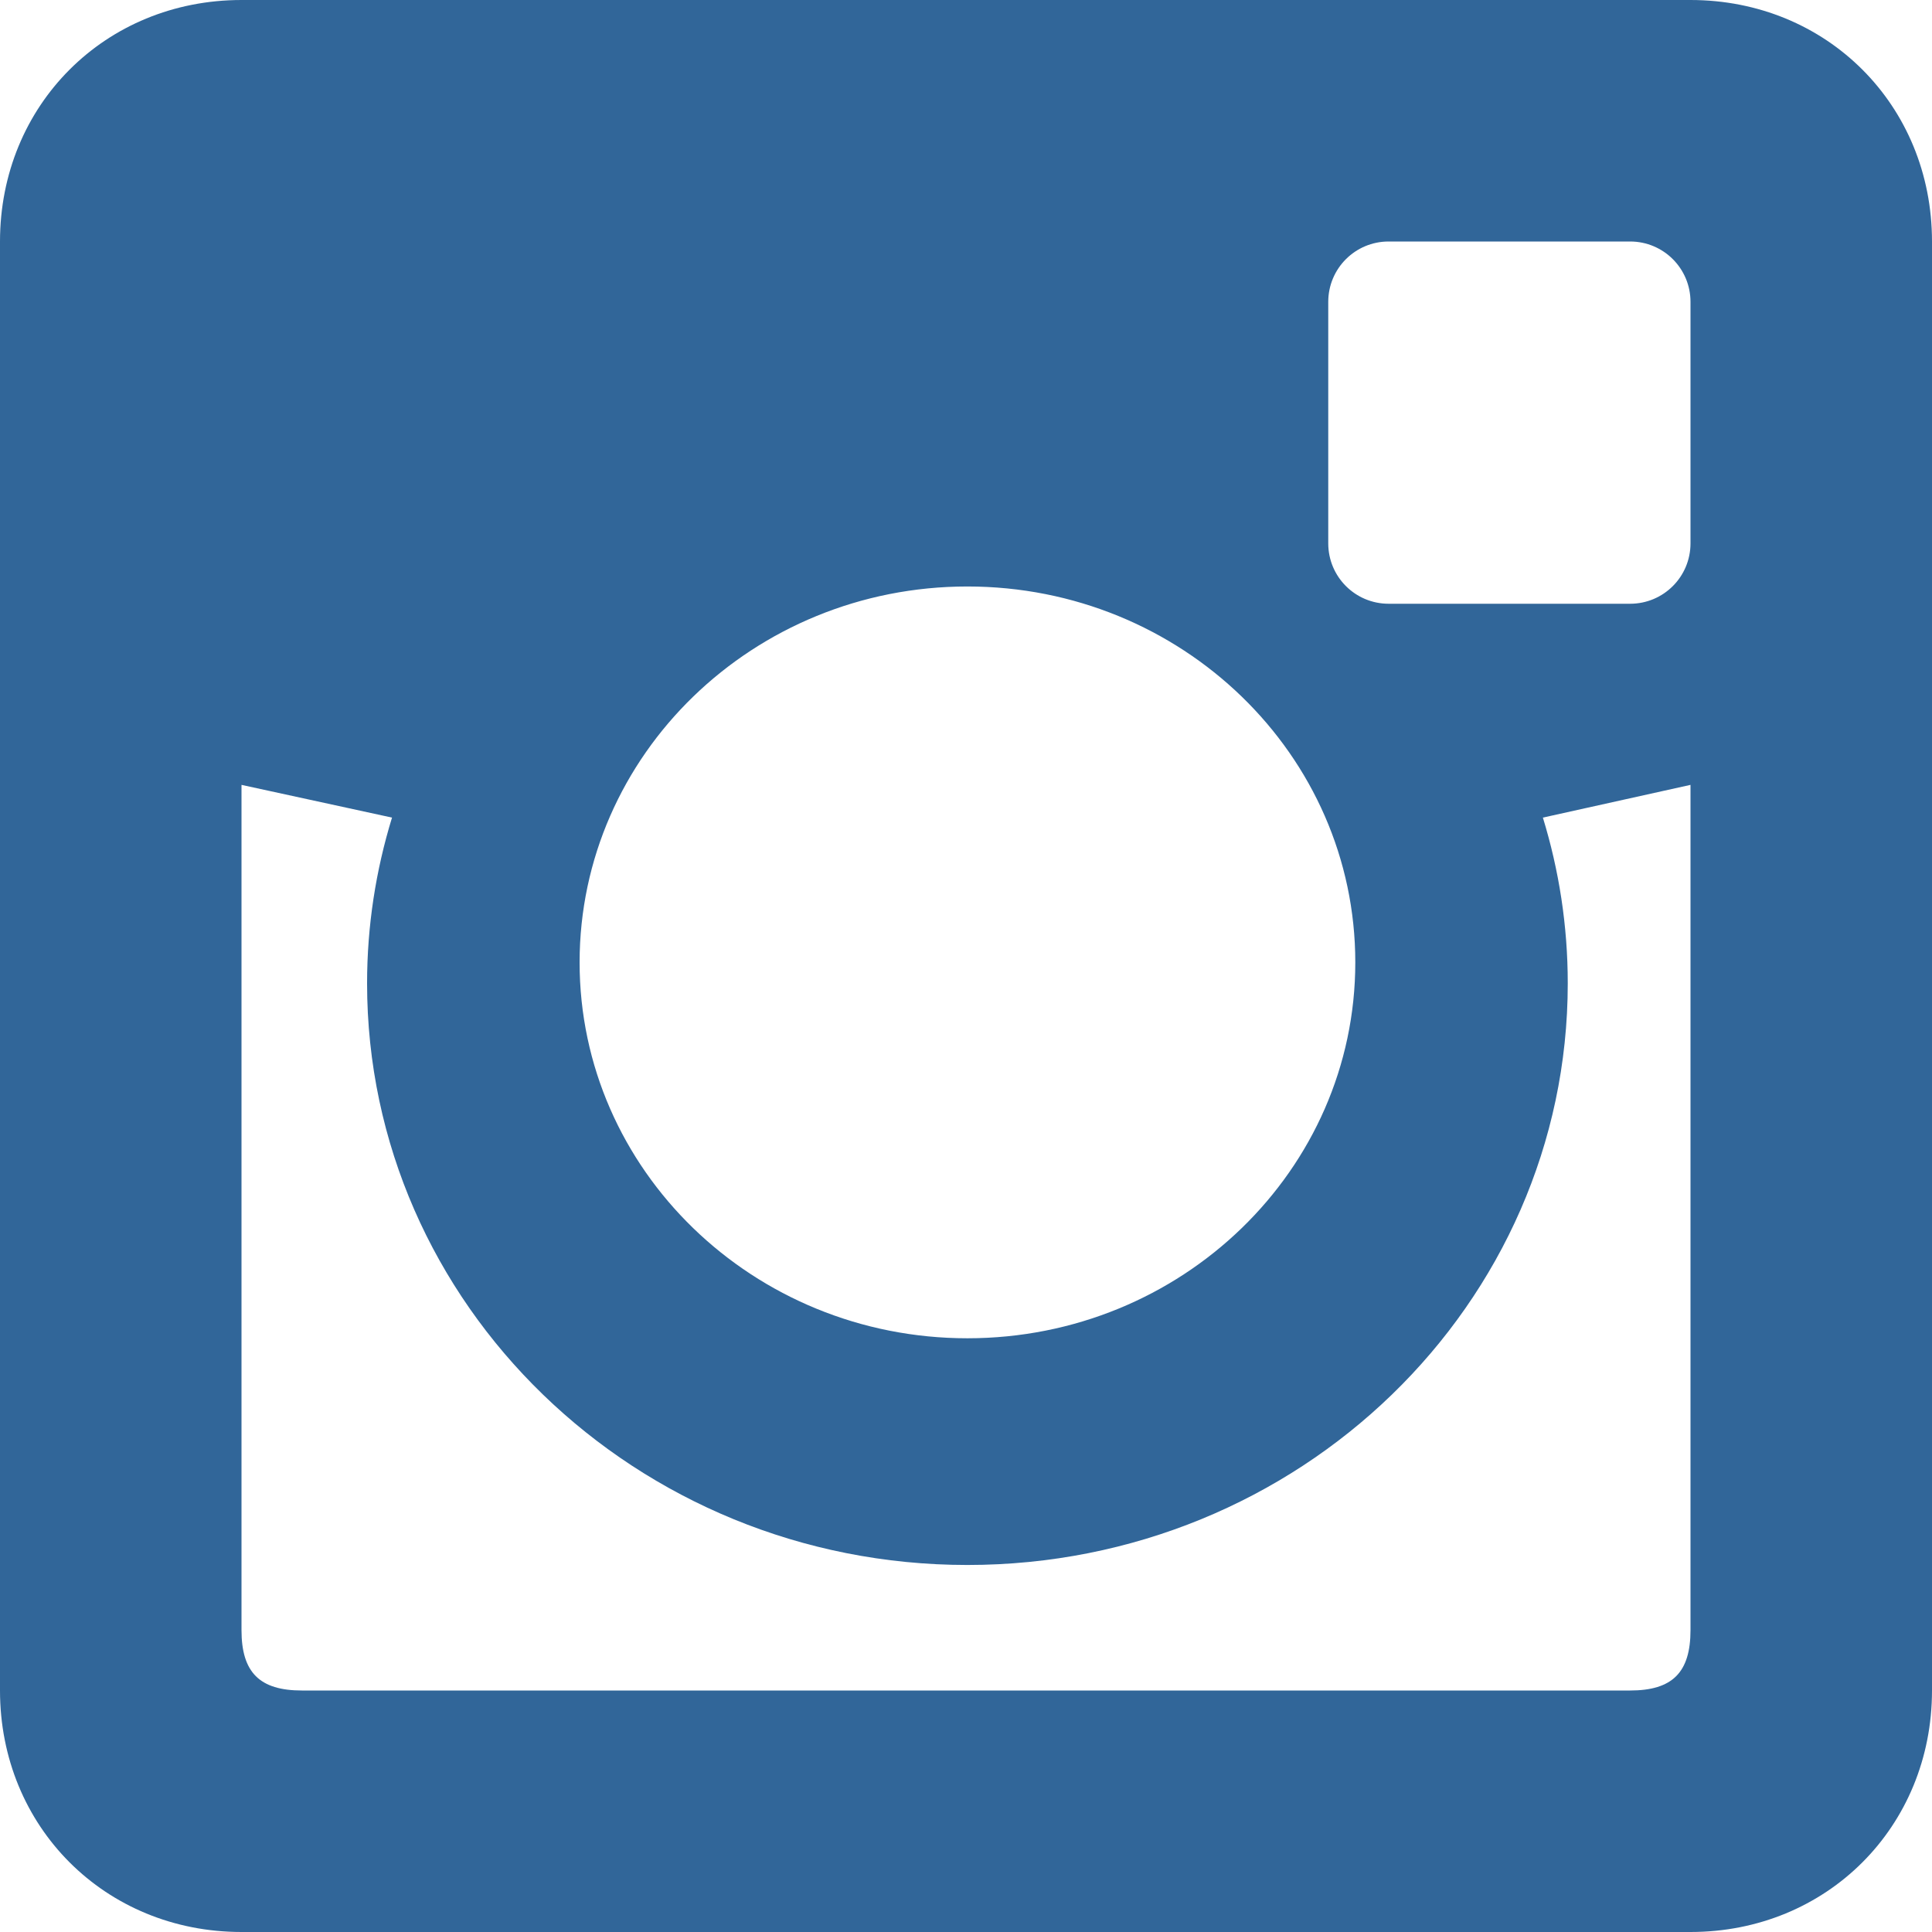
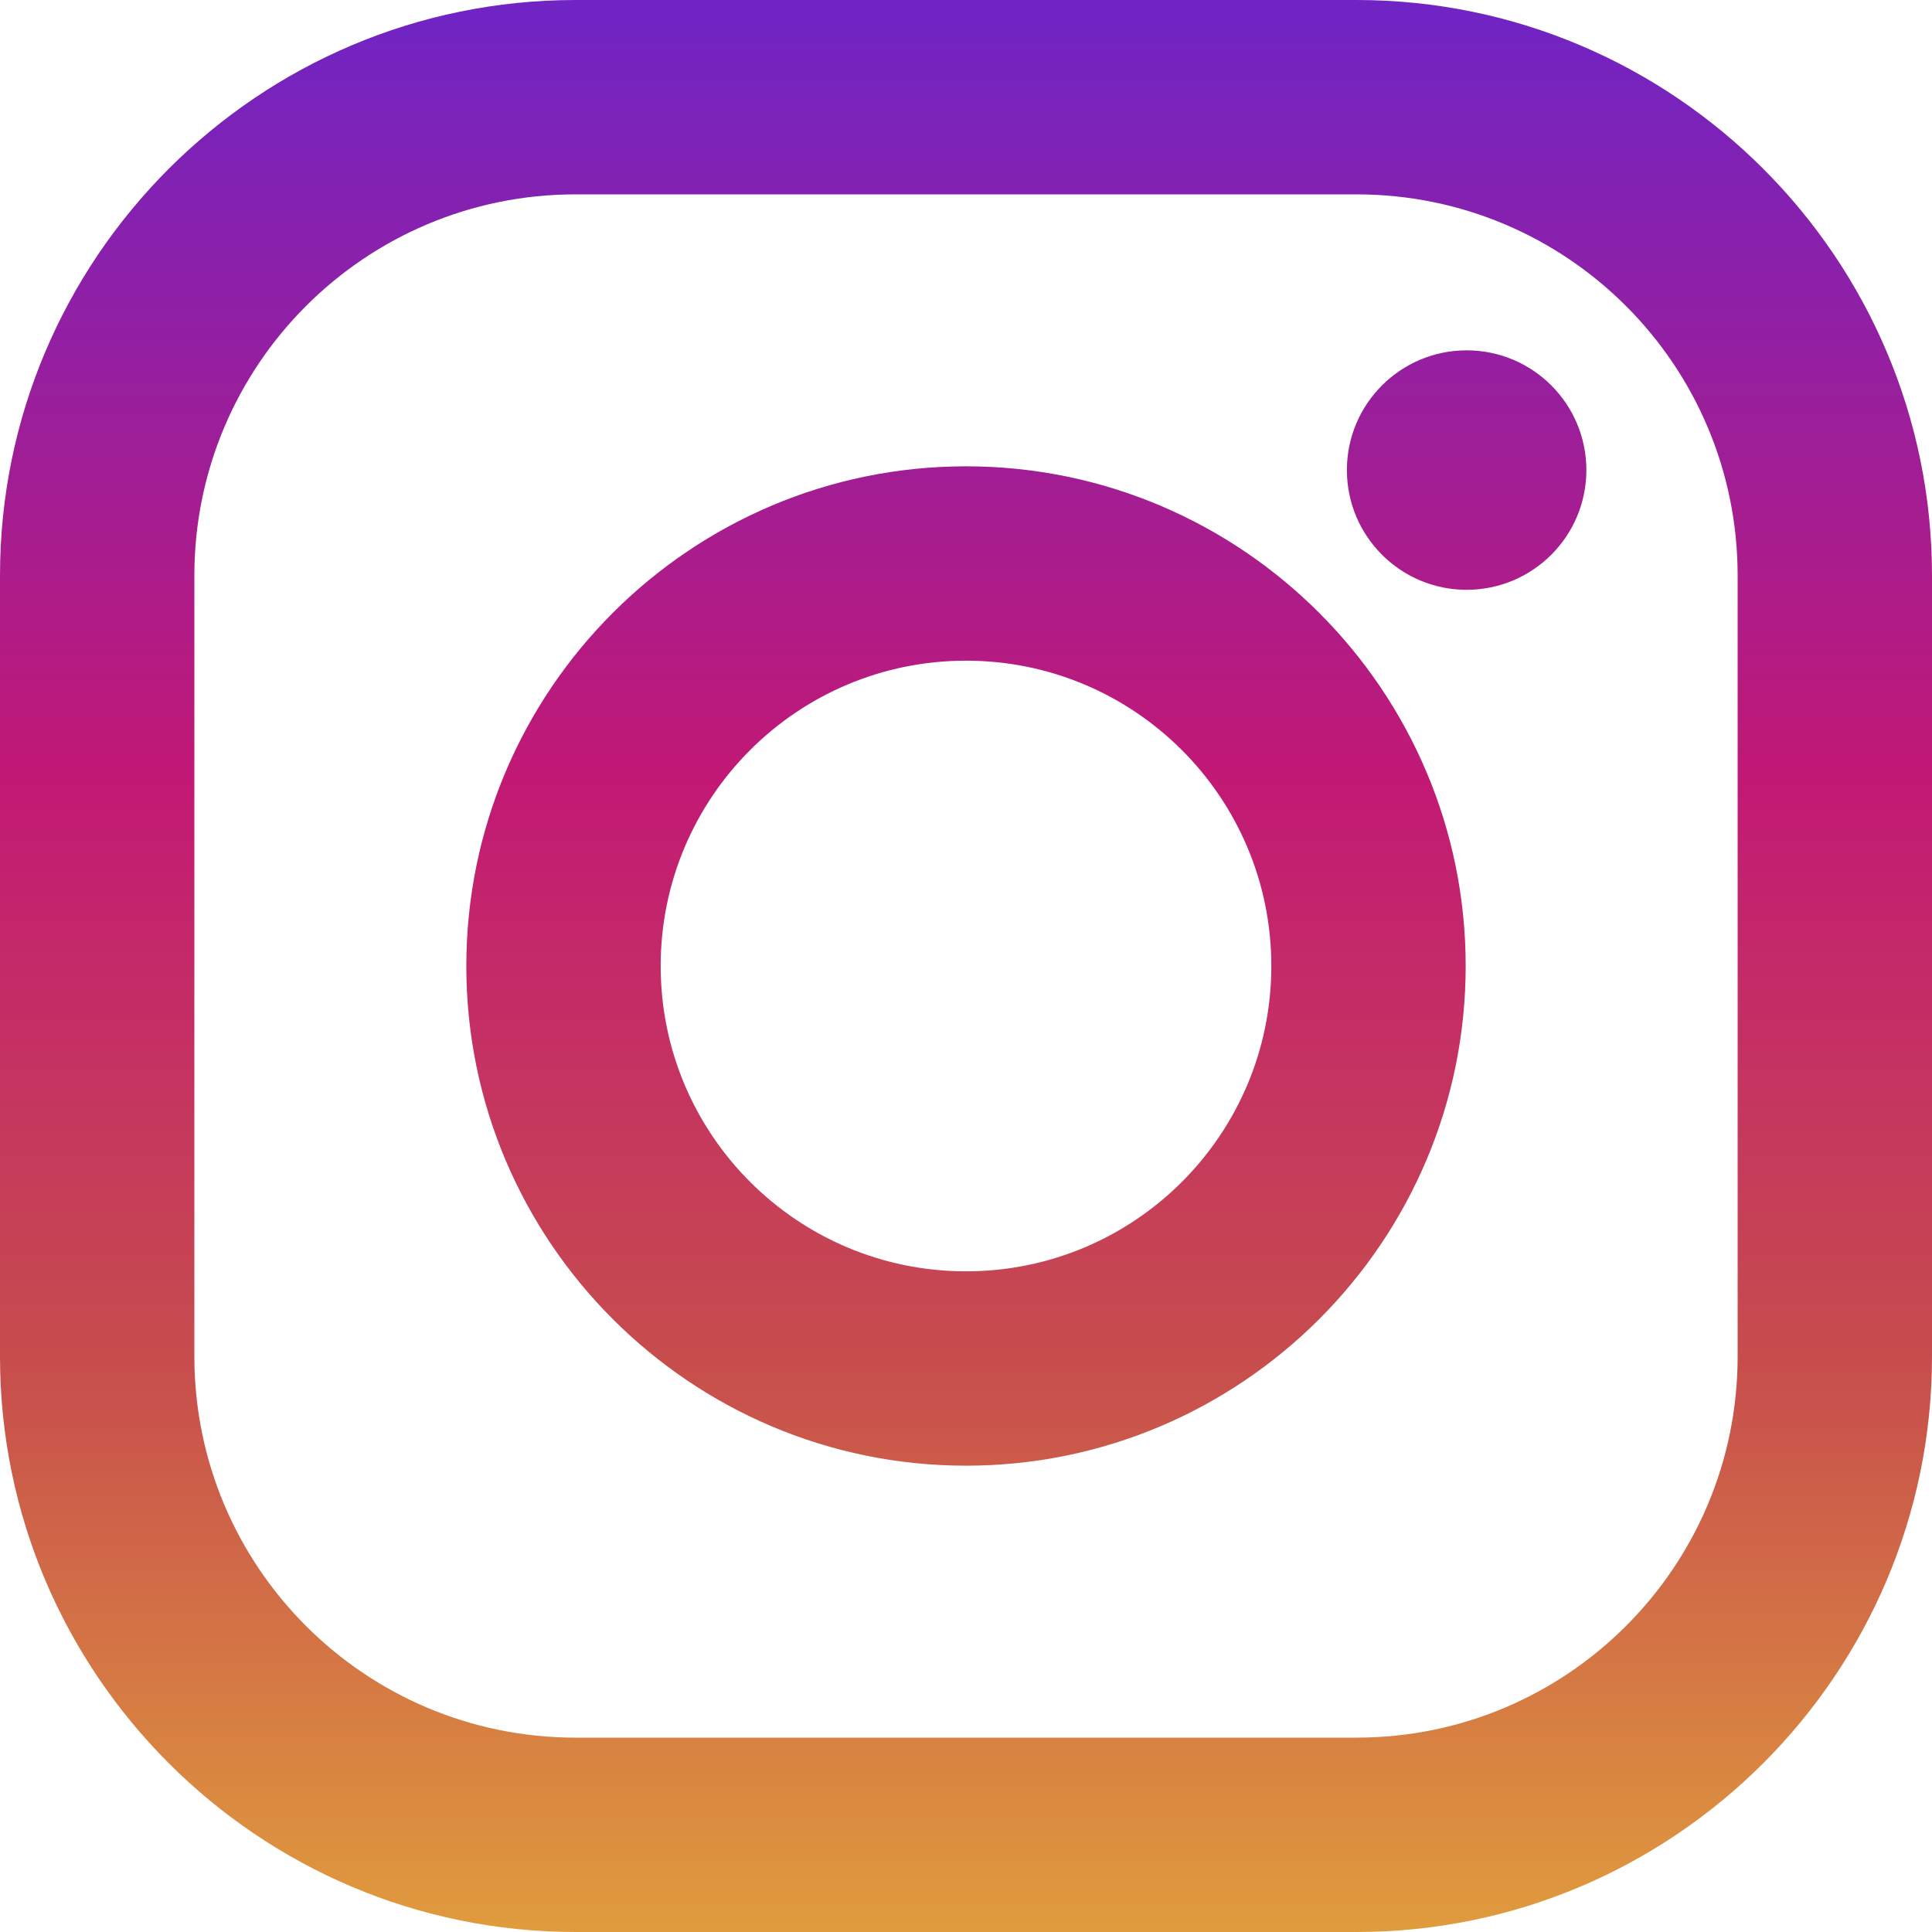
- <svg xmlns="http://www.w3.org/2000/svg" enable-background="new 0 0 32 32" height="32px" id="Layer_1" version="1.0" viewBox="0 0 32 32" width="32px" xml:space="preserve">
-   <path d="M28,0H4C1.741,0,0,1.741,0,4v24c0,2.258,1.741,4,4,4h24c2.258,0,4-1.742,4-4V4C32,1.741,30.258,0,28,0z   M16.023,9.714c3.549,0,6.425,2.787,6.425,6.226c0,3.437-2.876,6.226-6.425,6.226c-3.546,0-6.423-2.789-6.423-6.226  C9.601,12.501,12.478,9.714,16.023,9.714z M28,27c0,0.701-0.3,1-1,1H5c-0.699,0-1-0.299-1-1V13l2.493,0.542  c-0.267,0.87-0.413,1.79-0.413,2.745c0,5.318,4.454,9.634,9.943,9.634c5.492,0,9.944-4.315,9.944-9.634  c0-0.955-0.145-1.875-0.412-2.745L28,13V27z M28,9c0,0.553-0.447,1-1,1h-4c-0.553,0-1-0.447-1-1V5c0-0.553,0.447-1,1-1h4  c0.553,0,1,0.447,1,1V9z" fill="#316699" />
-   <g />
-   <g />
-   <g />
-   <g />
-   <g />
-   <g />
+ <svg xmlns="http://www.w3.org/2000/svg" version="1.1" id="Layer_1" x="0px" y="0px" viewBox="0 0 551.034 551.034" style="enable-background:new 0 0 551.034 551.034;" xml:space="preserve">
+   <g id="XMLID_13_">
+     <linearGradient id="XMLID_2_" gradientUnits="userSpaceOnUse" x1="275.517" y1="4.571" x2="275.517" y2="549.72" gradientTransform="matrix(1 0 0 -1 0 554)">
+       <stop offset="0" style="stop-color:#E09B3D" />
+       <stop offset="0.3" style="stop-color:#C74C4D" />
+       <stop offset="0.6" style="stop-color:#C21975" />
+       <stop offset="1" style="stop-color:#7024C4" />
+     </linearGradient>
+     <path id="XMLID_17_" style="fill:url(#XMLID_2_);" d="M386.878,0H164.156C73.64,0,0,73.64,0,164.156v222.722   c0,90.516,73.64,164.156,164.156,164.156h222.722c90.516,0,164.156-73.64,164.156-164.156V164.156   C551.033,73.64,477.393,0,386.878,0z M495.6,386.878c0,60.045-48.677,108.722-108.722,108.722H164.156   c-60.045,0-108.722-48.677-108.722-108.722V164.156c0-60.046,48.677-108.722,108.722-108.722h222.722   c60.045,0,108.722,48.676,108.722,108.722L495.6,386.878L495.6,386.878z" />
+     <linearGradient id="XMLID_3_" gradientUnits="userSpaceOnUse" x1="275.517" y1="4.571" x2="275.517" y2="549.72" gradientTransform="matrix(1 0 0 -1 0 554)">
+       <stop offset="0" style="stop-color:#E09B3D" />
+       <stop offset="0.3" style="stop-color:#C74C4D" />
+       <stop offset="0.6" style="stop-color:#C21975" />
+       <stop offset="1" style="stop-color:#7024C4" />
+     </linearGradient>
+     <path id="XMLID_81_" style="fill:url(#XMLID_3_);" d="M275.517,133C196.933,133,133,196.933,133,275.516   s63.933,142.517,142.517,142.517S418.034,354.1,418.034,275.516S354.101,133,275.517,133z M275.517,362.6   c-48.095,0-87.083-38.988-87.083-87.083s38.989-87.083,87.083-87.083c48.095,0,87.083,38.988,87.083,87.083   C362.6,323.611,323.611,362.6,275.517,362.6z" />
+     <linearGradient id="XMLID_4_" gradientUnits="userSpaceOnUse" x1="418.306" y1="4.571" x2="418.306" y2="549.72" gradientTransform="matrix(1 0 0 -1 0 554)">
+       <stop offset="0" style="stop-color:#E09B3D" />
+       <stop offset="0.3" style="stop-color:#C74C4D" />
+       <stop offset="0.6" style="stop-color:#C21975" />
+       <stop offset="1" style="stop-color:#7024C4" />
+     </linearGradient>
+     <circle id="XMLID_83_" style="fill:url(#XMLID_4_);" cx="418.306" cy="134.072" r="34.149" />
+   </g>
+   <g>
+ </g>
+   <g>
+ </g>
+   <g>
+ </g>
+   <g>
+ </g>
+   <g>
+ </g>
+   <g>
+ </g>
+   <g>
+ </g>
+   <g>
+ </g>
+   <g>
+ </g>
+   <g>
+ </g>
+   <g>
+ </g>
+   <g>
+ </g>
+   <g>
+ </g>
+   <g>
+ </g>
+   <g>
+ </g>
</svg>
